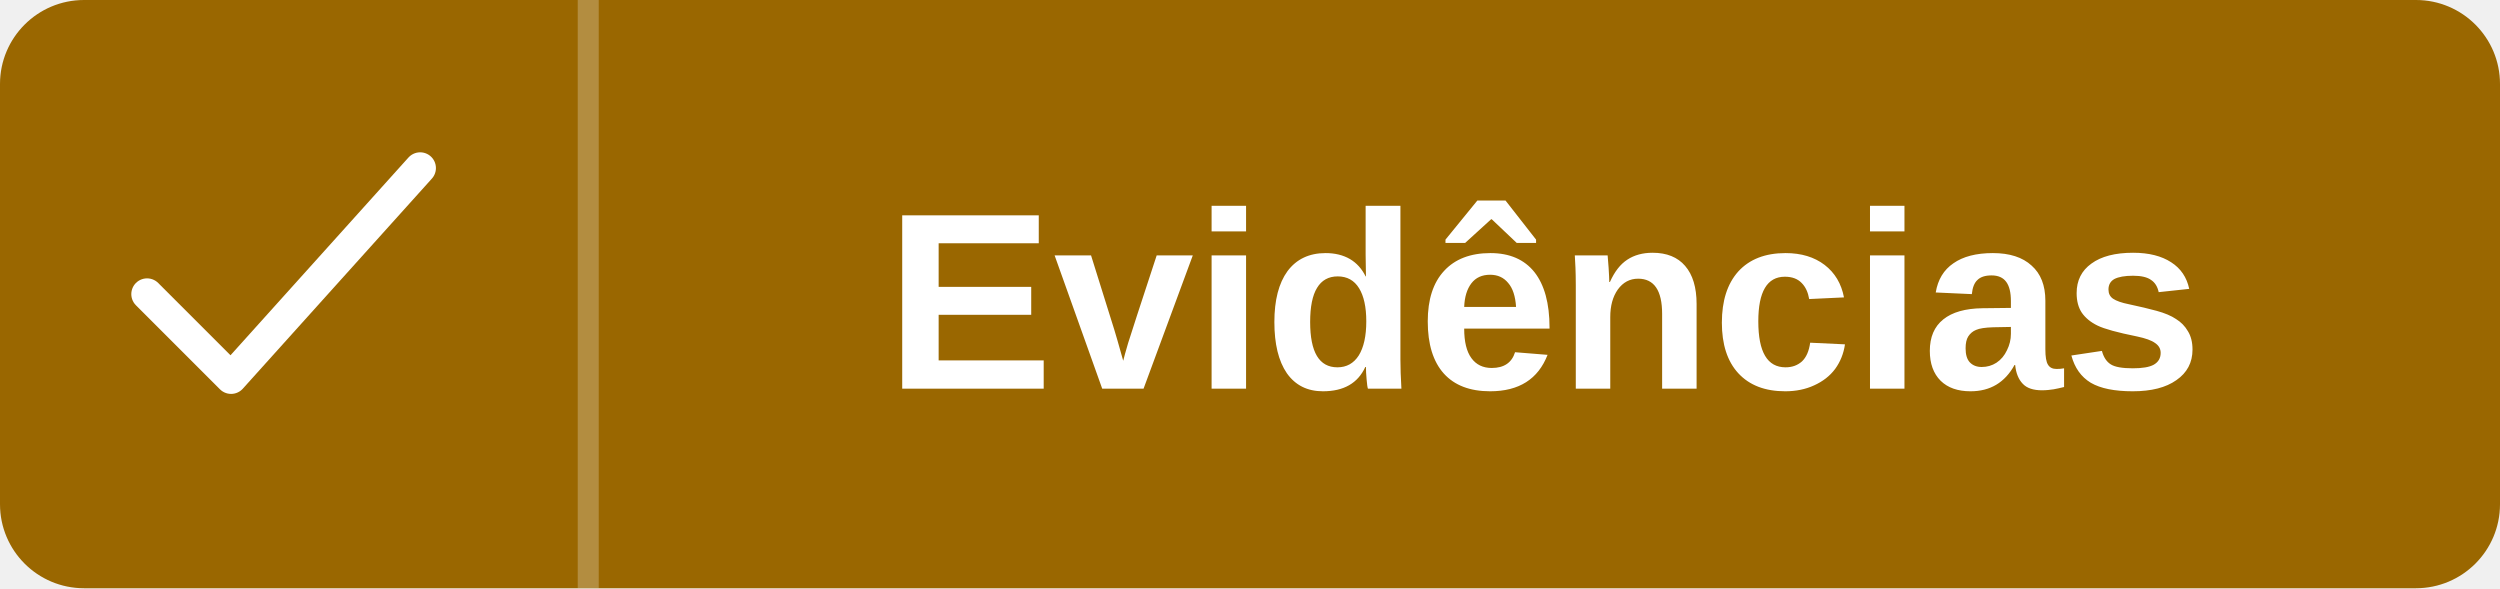
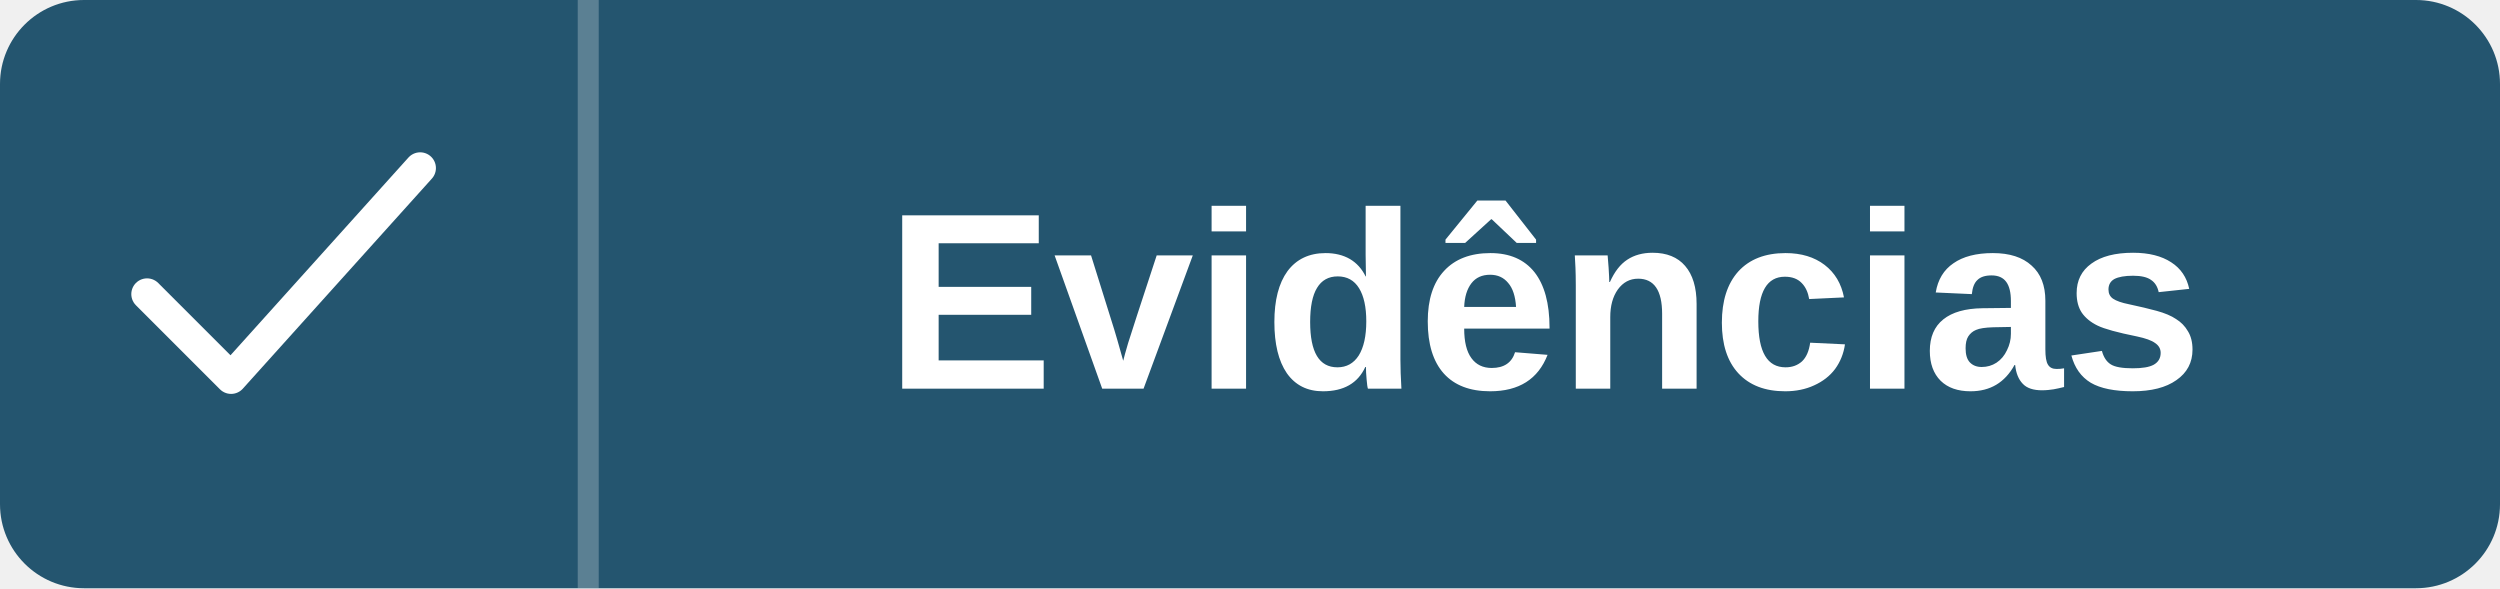
<svg xmlns="http://www.w3.org/2000/svg" width="119" height="28" viewBox="0 0 119 28" role="img" aria-label="Evidências">
-   <rect width="119" height="28" rx="4" fill="#9A6700" />
+   <rect width="119" height="28" rx="4" fill="#24556F" />
  <path d="M28 0v28" stroke="white" stroke-opacity=".25" />
  <g fill="none" stroke="white" stroke-width="1.5" stroke-linecap="round" stroke-linejoin="round">
    <path d="m7 14 4 4 9-10" />
  </g>
  <text x="73.5" y="18.5" text-anchor="middle" fill="white" font-family="Segoe UI,Arial,sans-serif" font-size="12" font-weight="600">Evidências</text>
</svg>
